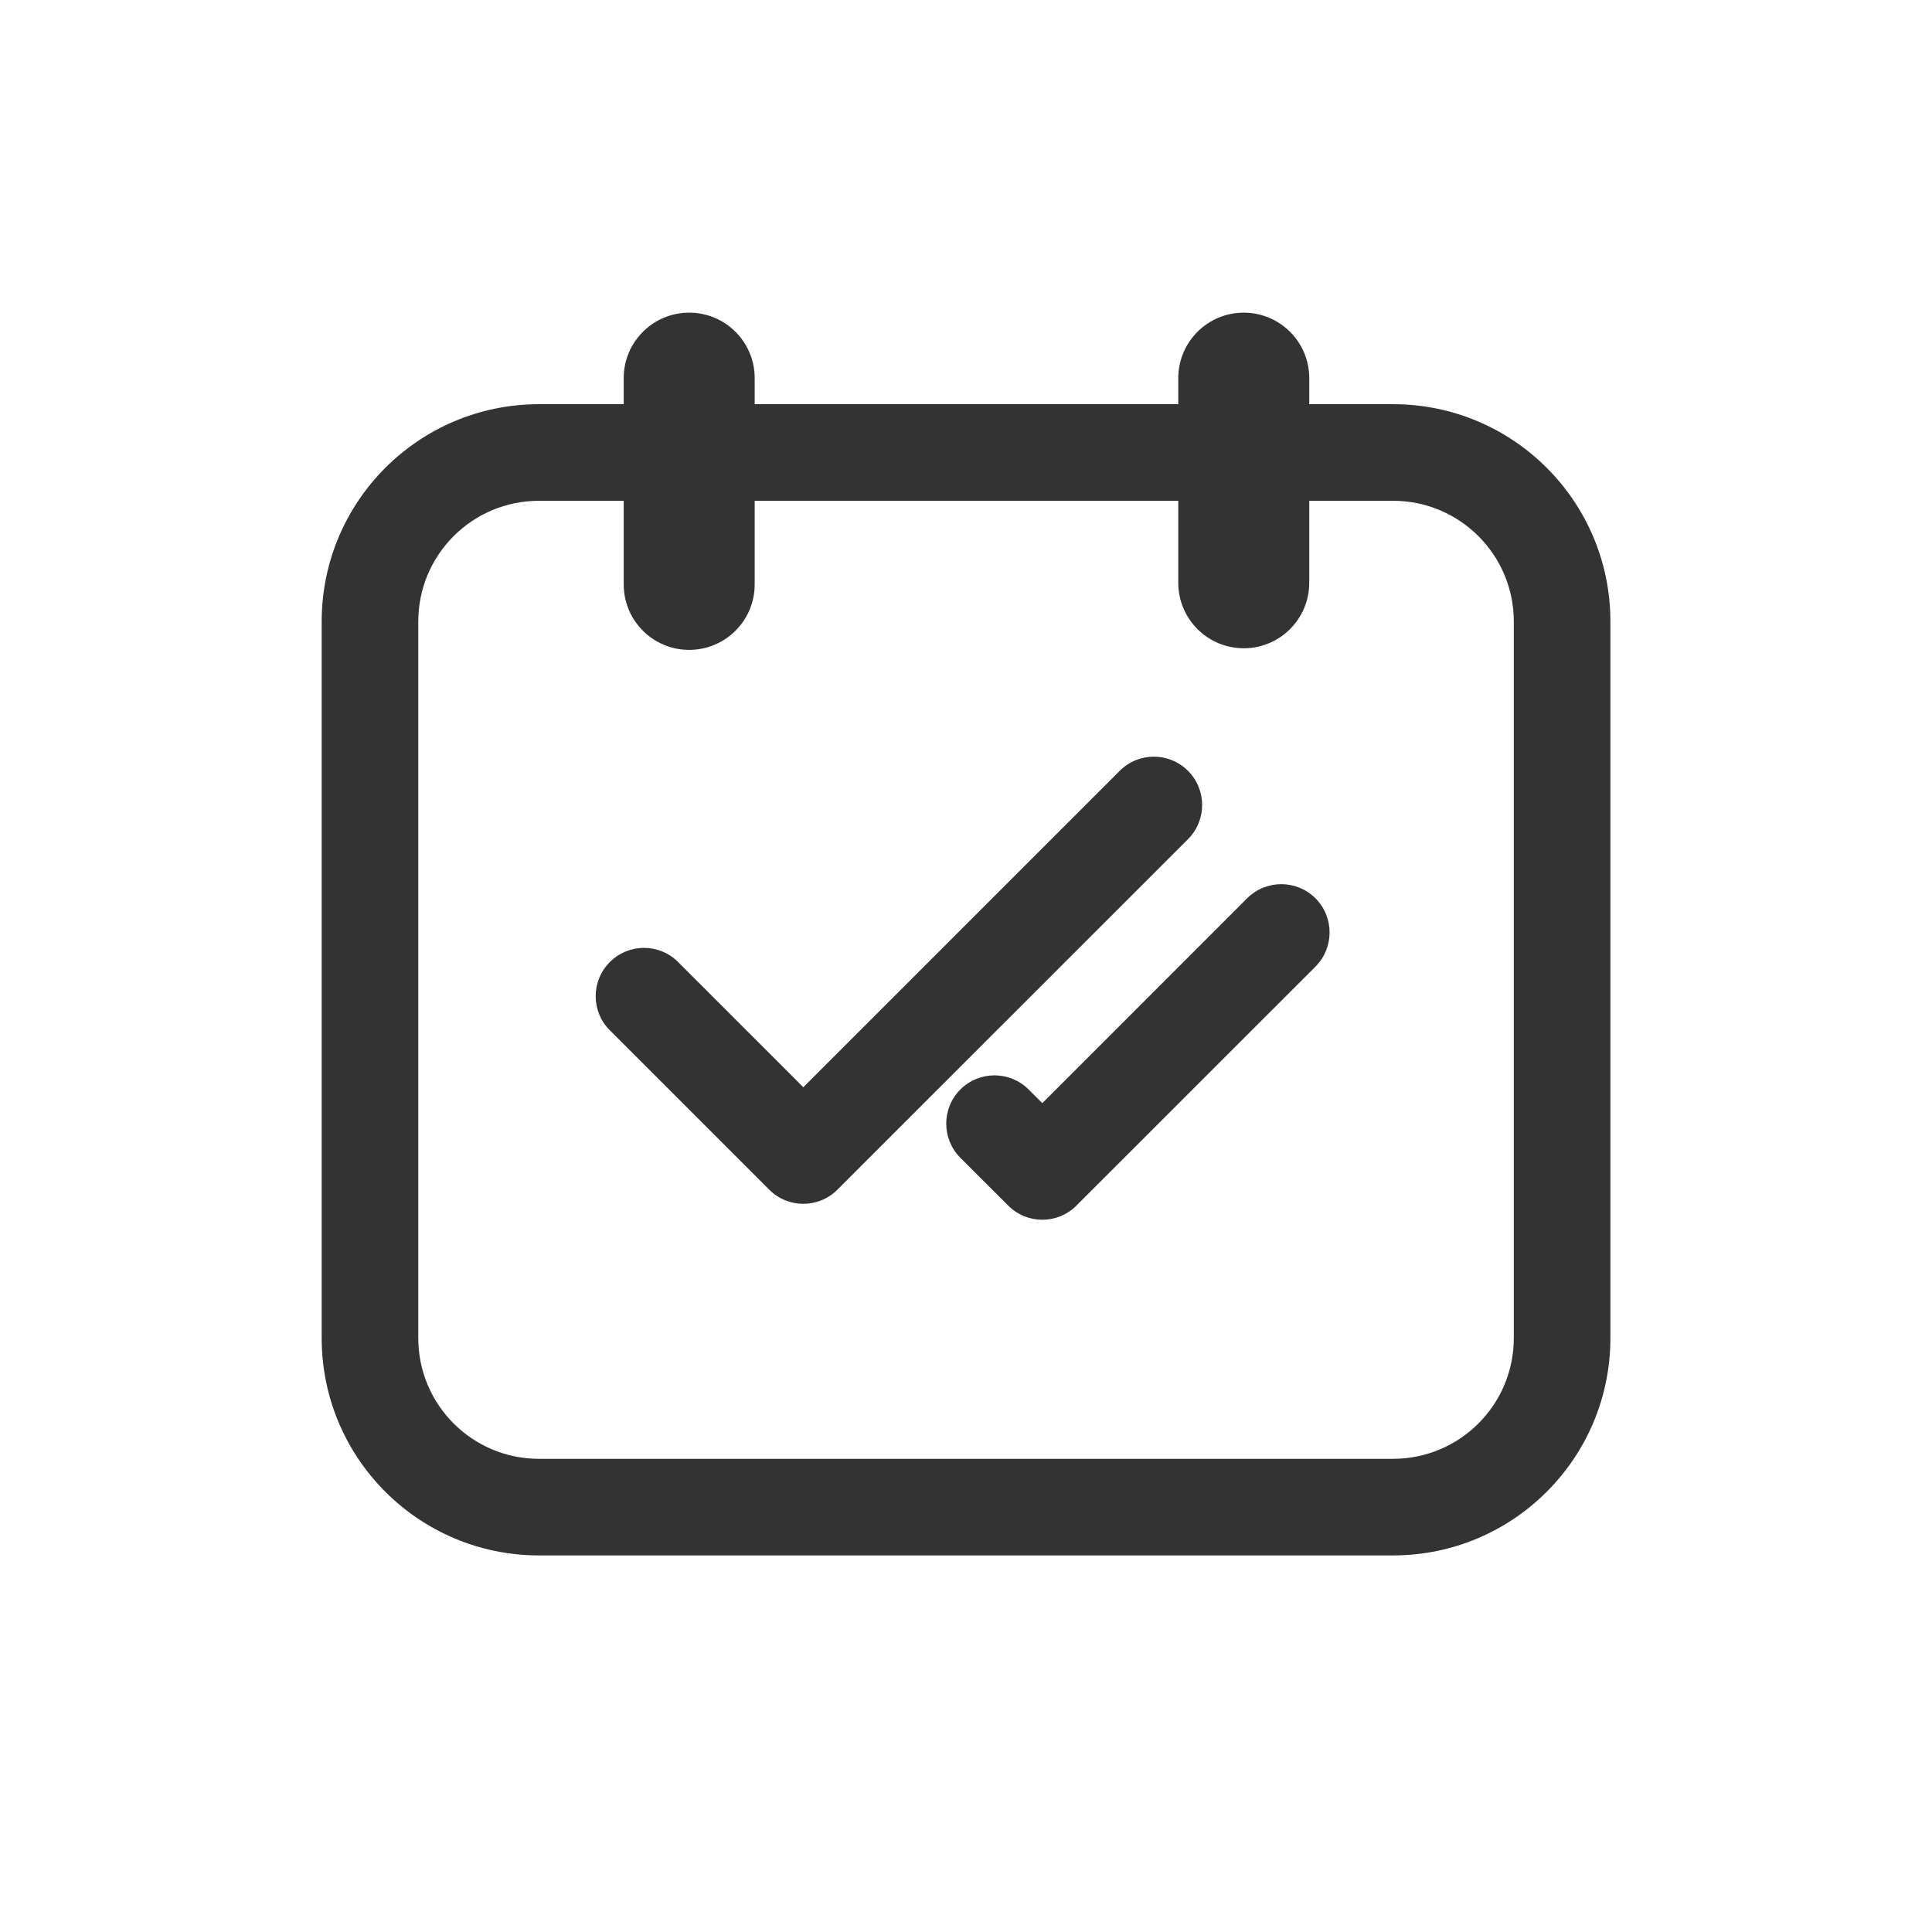
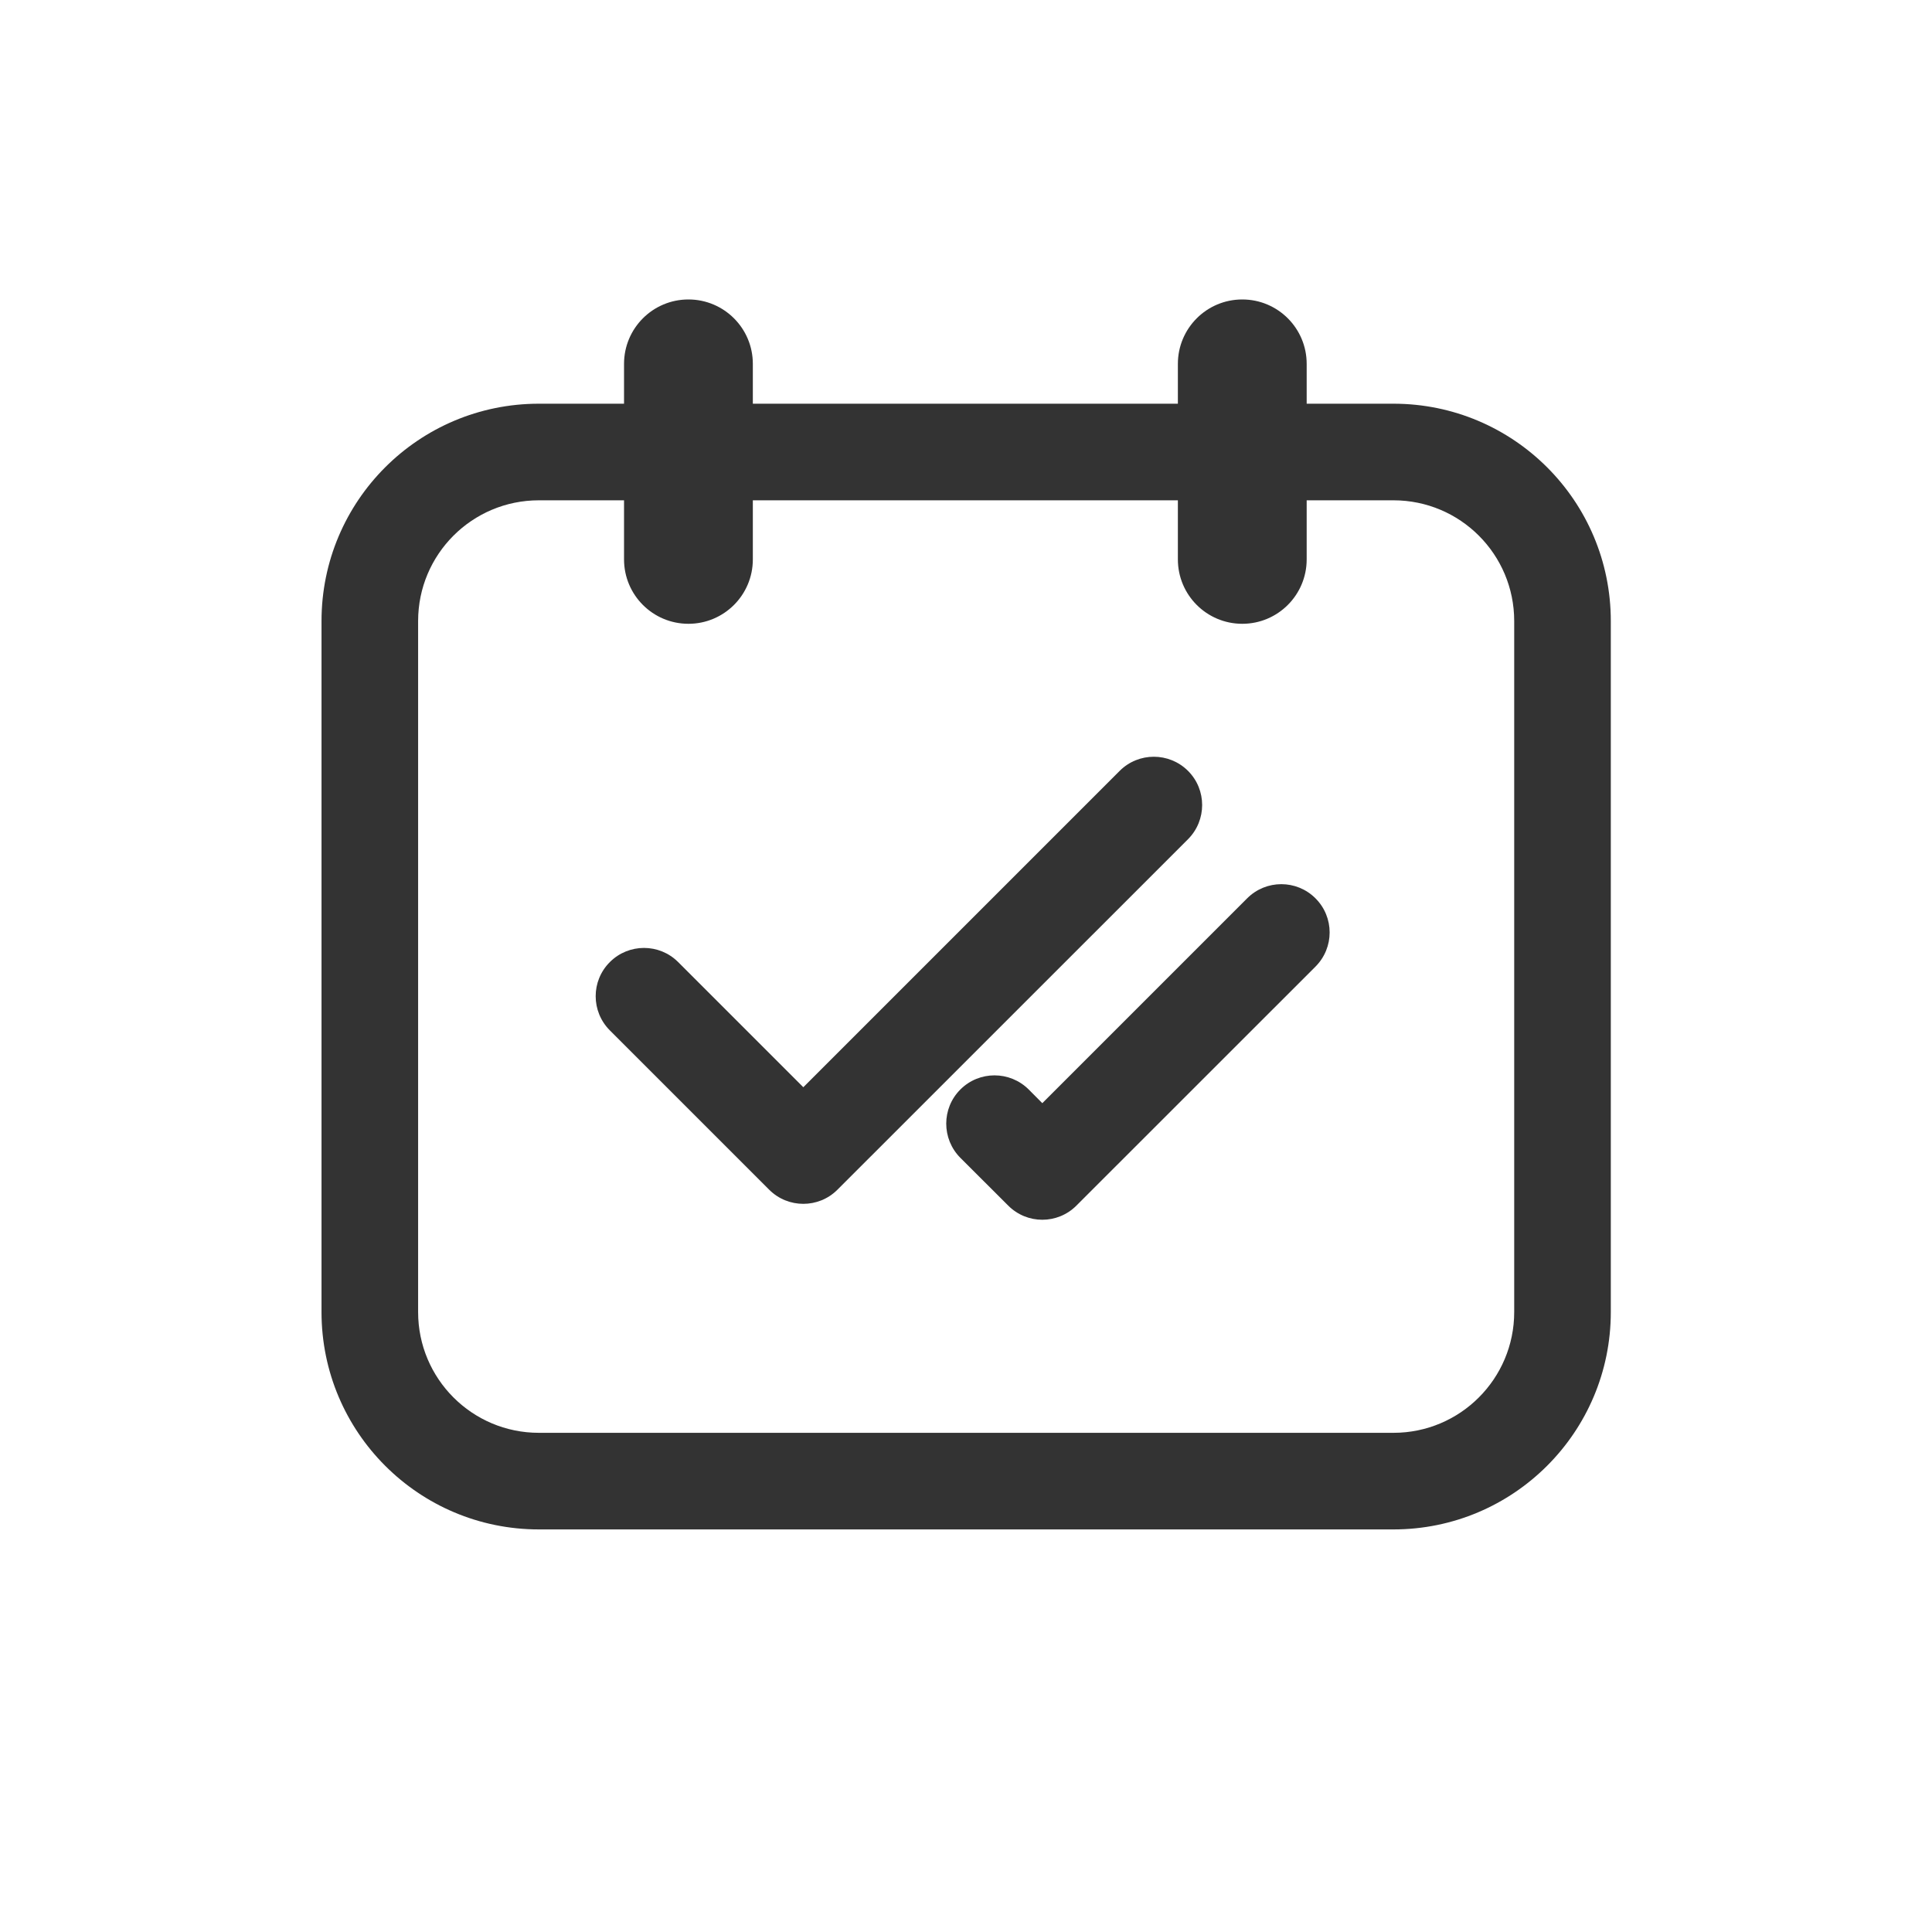
<svg xmlns="http://www.w3.org/2000/svg" width="24" height="24" viewBox="0 0 24 24" fill="none">
-   <path d="M14.758 9.576C14.992 9.81 14.992 10.19 14.758 10.424L10.403 14.778C10.169 15.013 9.789 15.013 9.555 14.778L7.576 12.799C7.341 12.565 7.341 12.185 7.576 11.951C7.81 11.716 8.19 11.716 8.424 11.951L9.979 13.506L13.909 9.576C14.143 9.341 14.523 9.341 14.758 9.576Z" fill="#333333" />
-   <path d="M16.341 12.008C16.575 11.773 16.575 11.393 16.341 11.159C16.107 10.925 15.727 10.925 15.492 11.159L12.948 13.704L12.778 13.534C12.544 13.3 12.164 13.3 11.93 13.534C11.696 13.768 11.696 14.148 11.93 14.383L12.524 14.976C12.758 15.211 13.138 15.211 13.372 14.976L16.341 12.008Z" fill="#333333" />
-   <path fill-rule="evenodd" clip-rule="evenodd" d="M8.561 3.884C8.112 3.884 7.748 4.248 7.748 4.697V5.021H6.696C5.204 5.021 3.996 6.229 3.996 7.721V16.622C3.996 18.113 5.204 19.322 6.696 19.322H17.305C18.796 19.322 20.005 18.113 20.005 16.622V7.721C20.005 6.229 18.796 5.021 17.305 5.021H16.264V4.697C16.264 4.248 15.899 3.884 15.45 3.884C15.001 3.884 14.637 4.248 14.637 4.697V5.021H9.375V4.697C9.375 4.248 9.011 3.884 8.561 3.884ZM14.637 6.221H9.375V7.26C9.375 7.709 9.011 8.073 8.561 8.073C8.112 8.073 7.748 7.709 7.748 7.26V6.221H6.696C5.867 6.221 5.196 6.892 5.196 7.721V16.622C5.196 17.451 5.867 18.122 6.696 18.122H17.305C18.133 18.122 18.805 17.451 18.805 16.622V7.721C18.805 6.892 18.133 6.221 17.305 6.221H16.264V7.239C16.264 7.689 15.899 8.053 15.45 8.053C15.001 8.053 14.637 7.689 14.637 7.239V6.221Z" fill="#333333" />
+   <path d="M16.341 11.159C16.576 11.393 16.576 11.773 16.341 12.008L13.372 14.976C13.138 15.211 12.758 15.211 12.524 14.976L11.93 14.383C11.696 14.148 11.696 13.768 11.93 13.534C12.164 13.3 12.544 13.3 12.779 13.534L12.948 13.704L15.493 11.159C15.727 10.925 16.107 10.925 16.341 11.159Z" fill="#333333" />
+   <path d="M14.758 9.576C14.992 9.81 14.992 10.19 14.758 10.425L10.403 14.779C10.169 15.013 9.789 15.013 9.555 14.779L7.576 12.8C7.341 12.565 7.341 12.185 7.576 11.951C7.81 11.717 8.19 11.717 8.424 11.951L9.979 13.506L13.909 9.576C14.143 9.342 14.523 9.342 14.758 9.576Z" fill="#333333" />
+   <path fill-rule="evenodd" clip-rule="evenodd" d="M9.352 4.52C9.352 4.078 8.994 3.72 8.552 3.72C8.11 3.72 7.752 4.078 7.752 4.52V5.015H6.694C5.202 5.015 3.994 6.223 3.994 7.715V16.299C3.994 17.79 5.202 18.999 6.694 18.999H17.31C18.801 18.999 20.01 17.79 20.01 16.299V7.715C20.01 6.223 18.801 5.015 17.31 5.015H16.232V4.52C16.232 4.078 15.874 3.72 15.432 3.72C14.99 3.72 14.632 4.078 14.632 4.52V5.015H9.352V4.52ZM14.632 6.215H9.352V6.949C9.352 7.391 8.994 7.749 8.552 7.749C8.11 7.749 7.752 7.391 7.752 6.949V6.215H6.694C5.865 6.215 5.194 6.886 5.194 7.715V16.299C5.194 17.127 5.865 17.799 6.694 17.799H17.31C18.139 17.799 18.81 17.127 18.81 16.299V7.715C18.81 6.886 18.139 6.215 17.31 6.215H16.232V6.949C16.232 7.391 15.874 7.749 15.432 7.749C14.99 7.749 14.632 7.391 14.632 6.949V6.215Z" fill="#333333" />
</svg>
